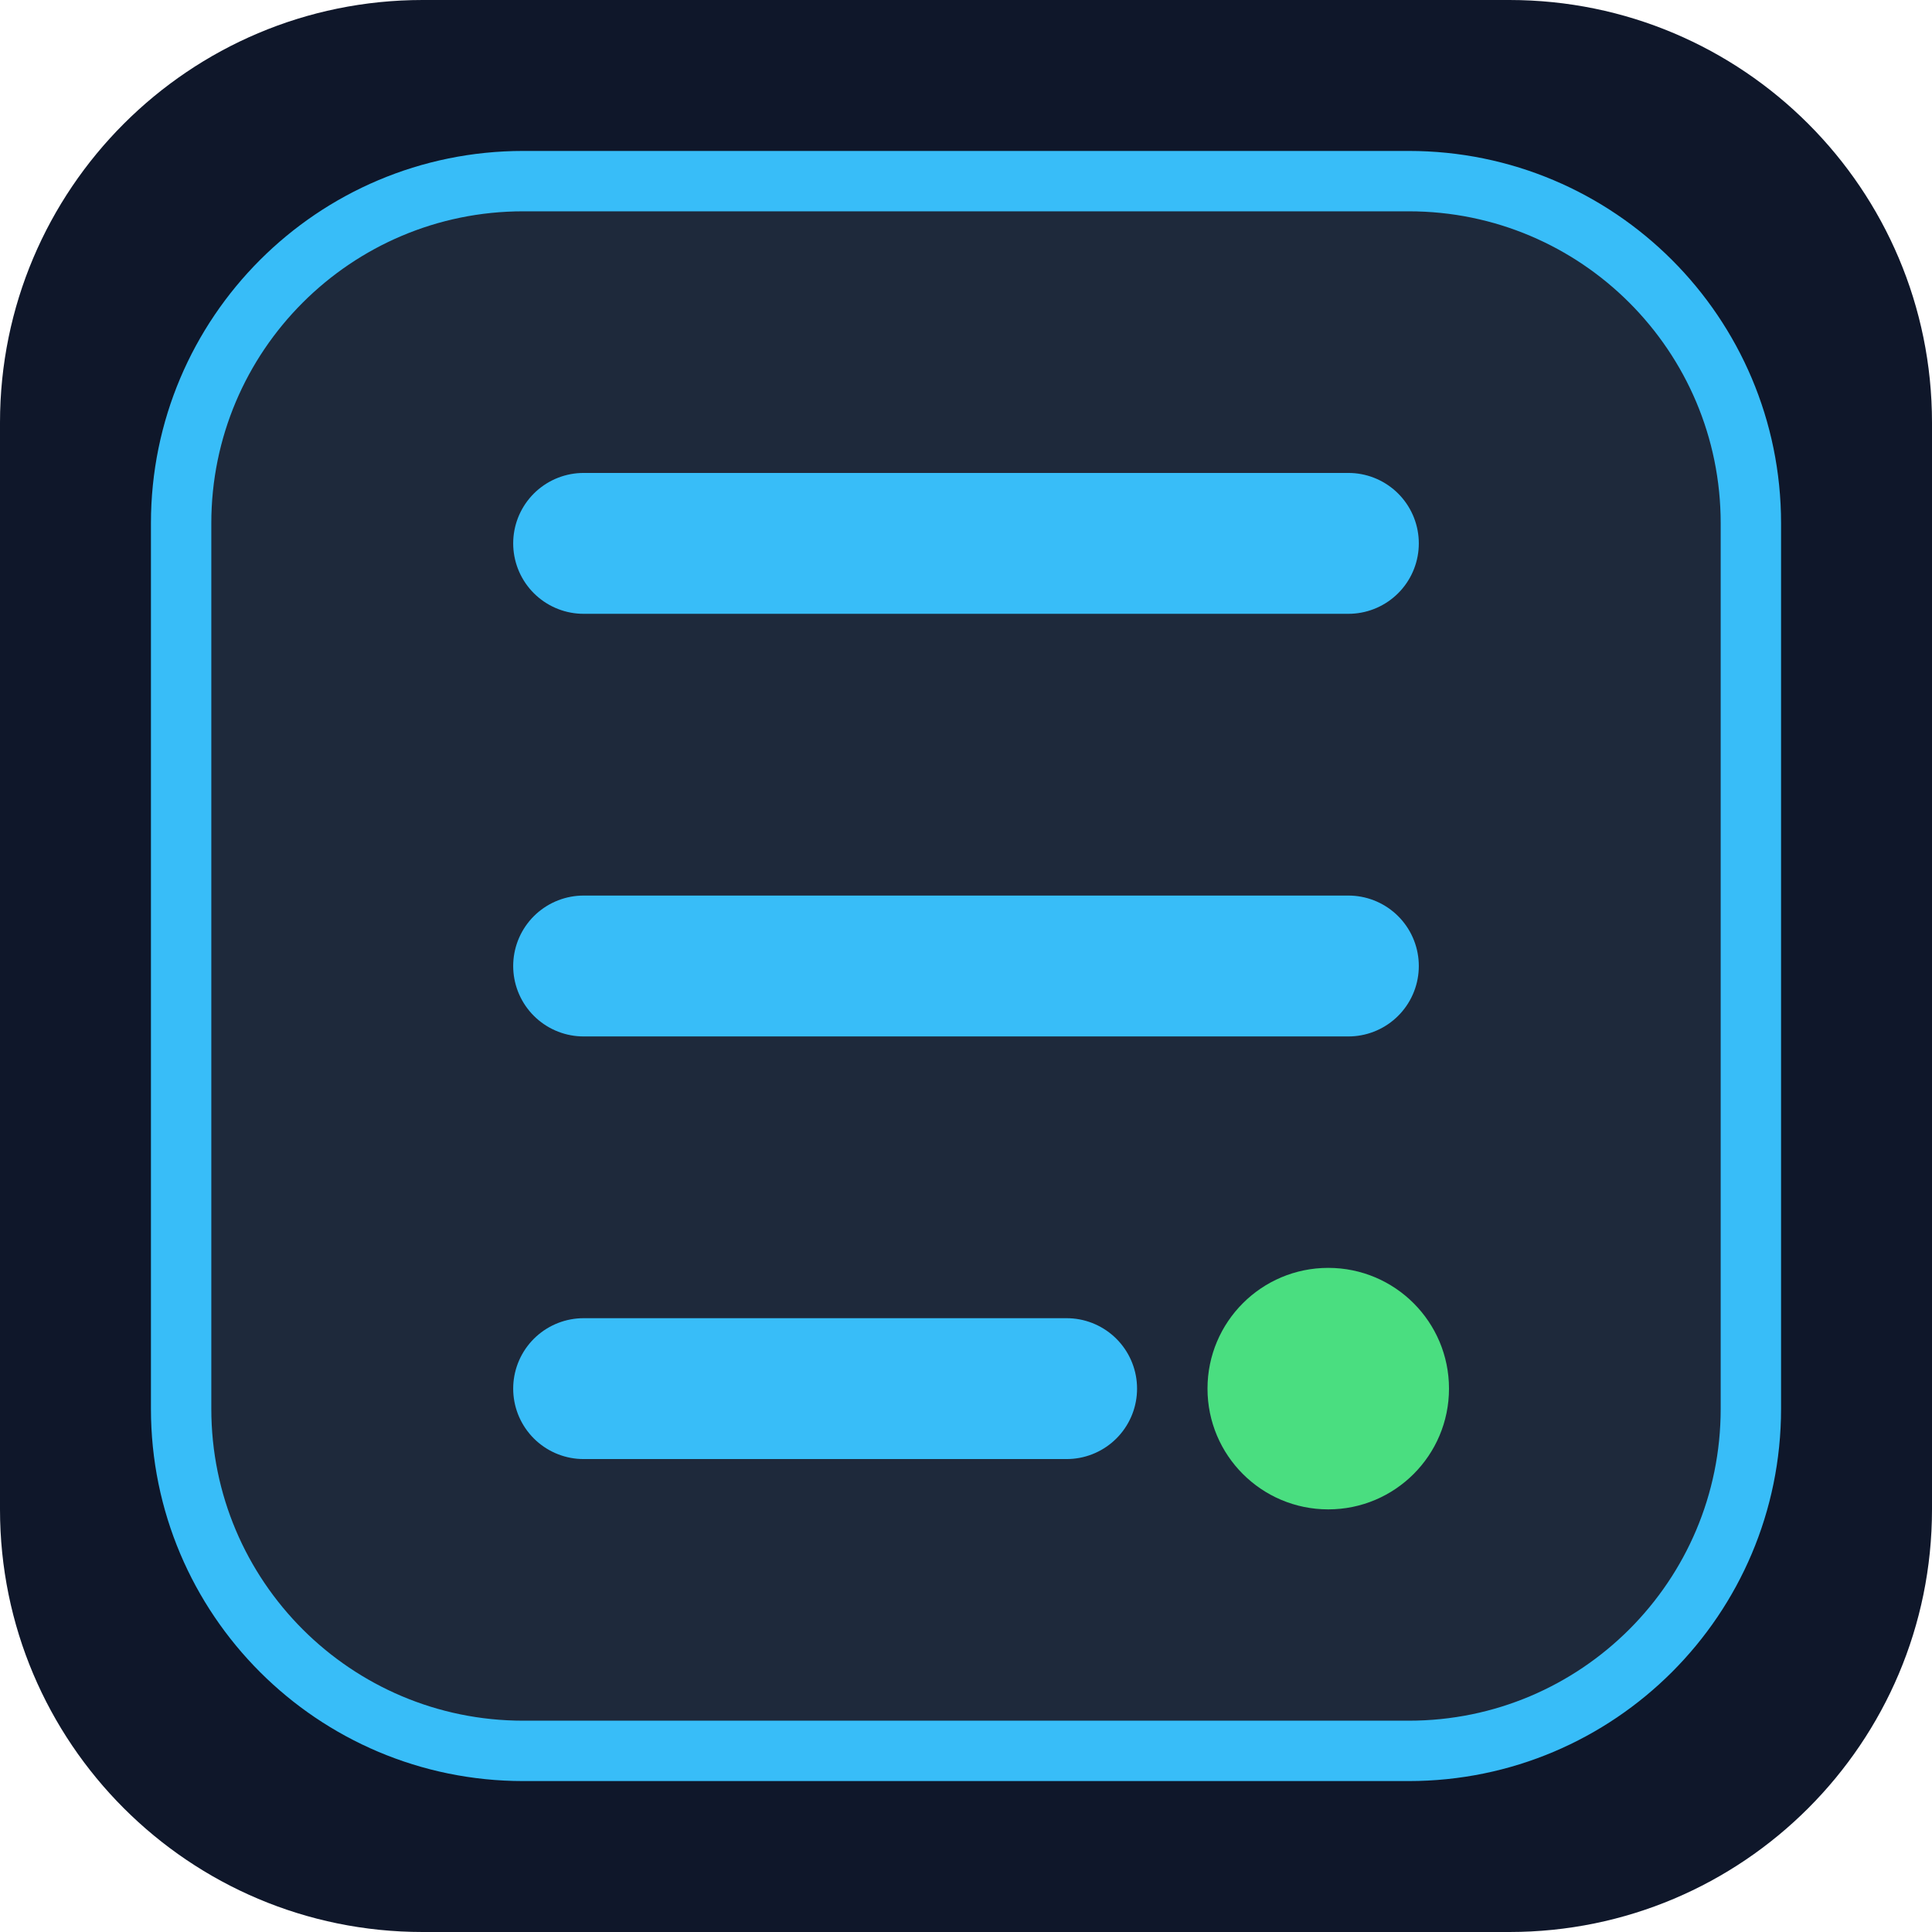
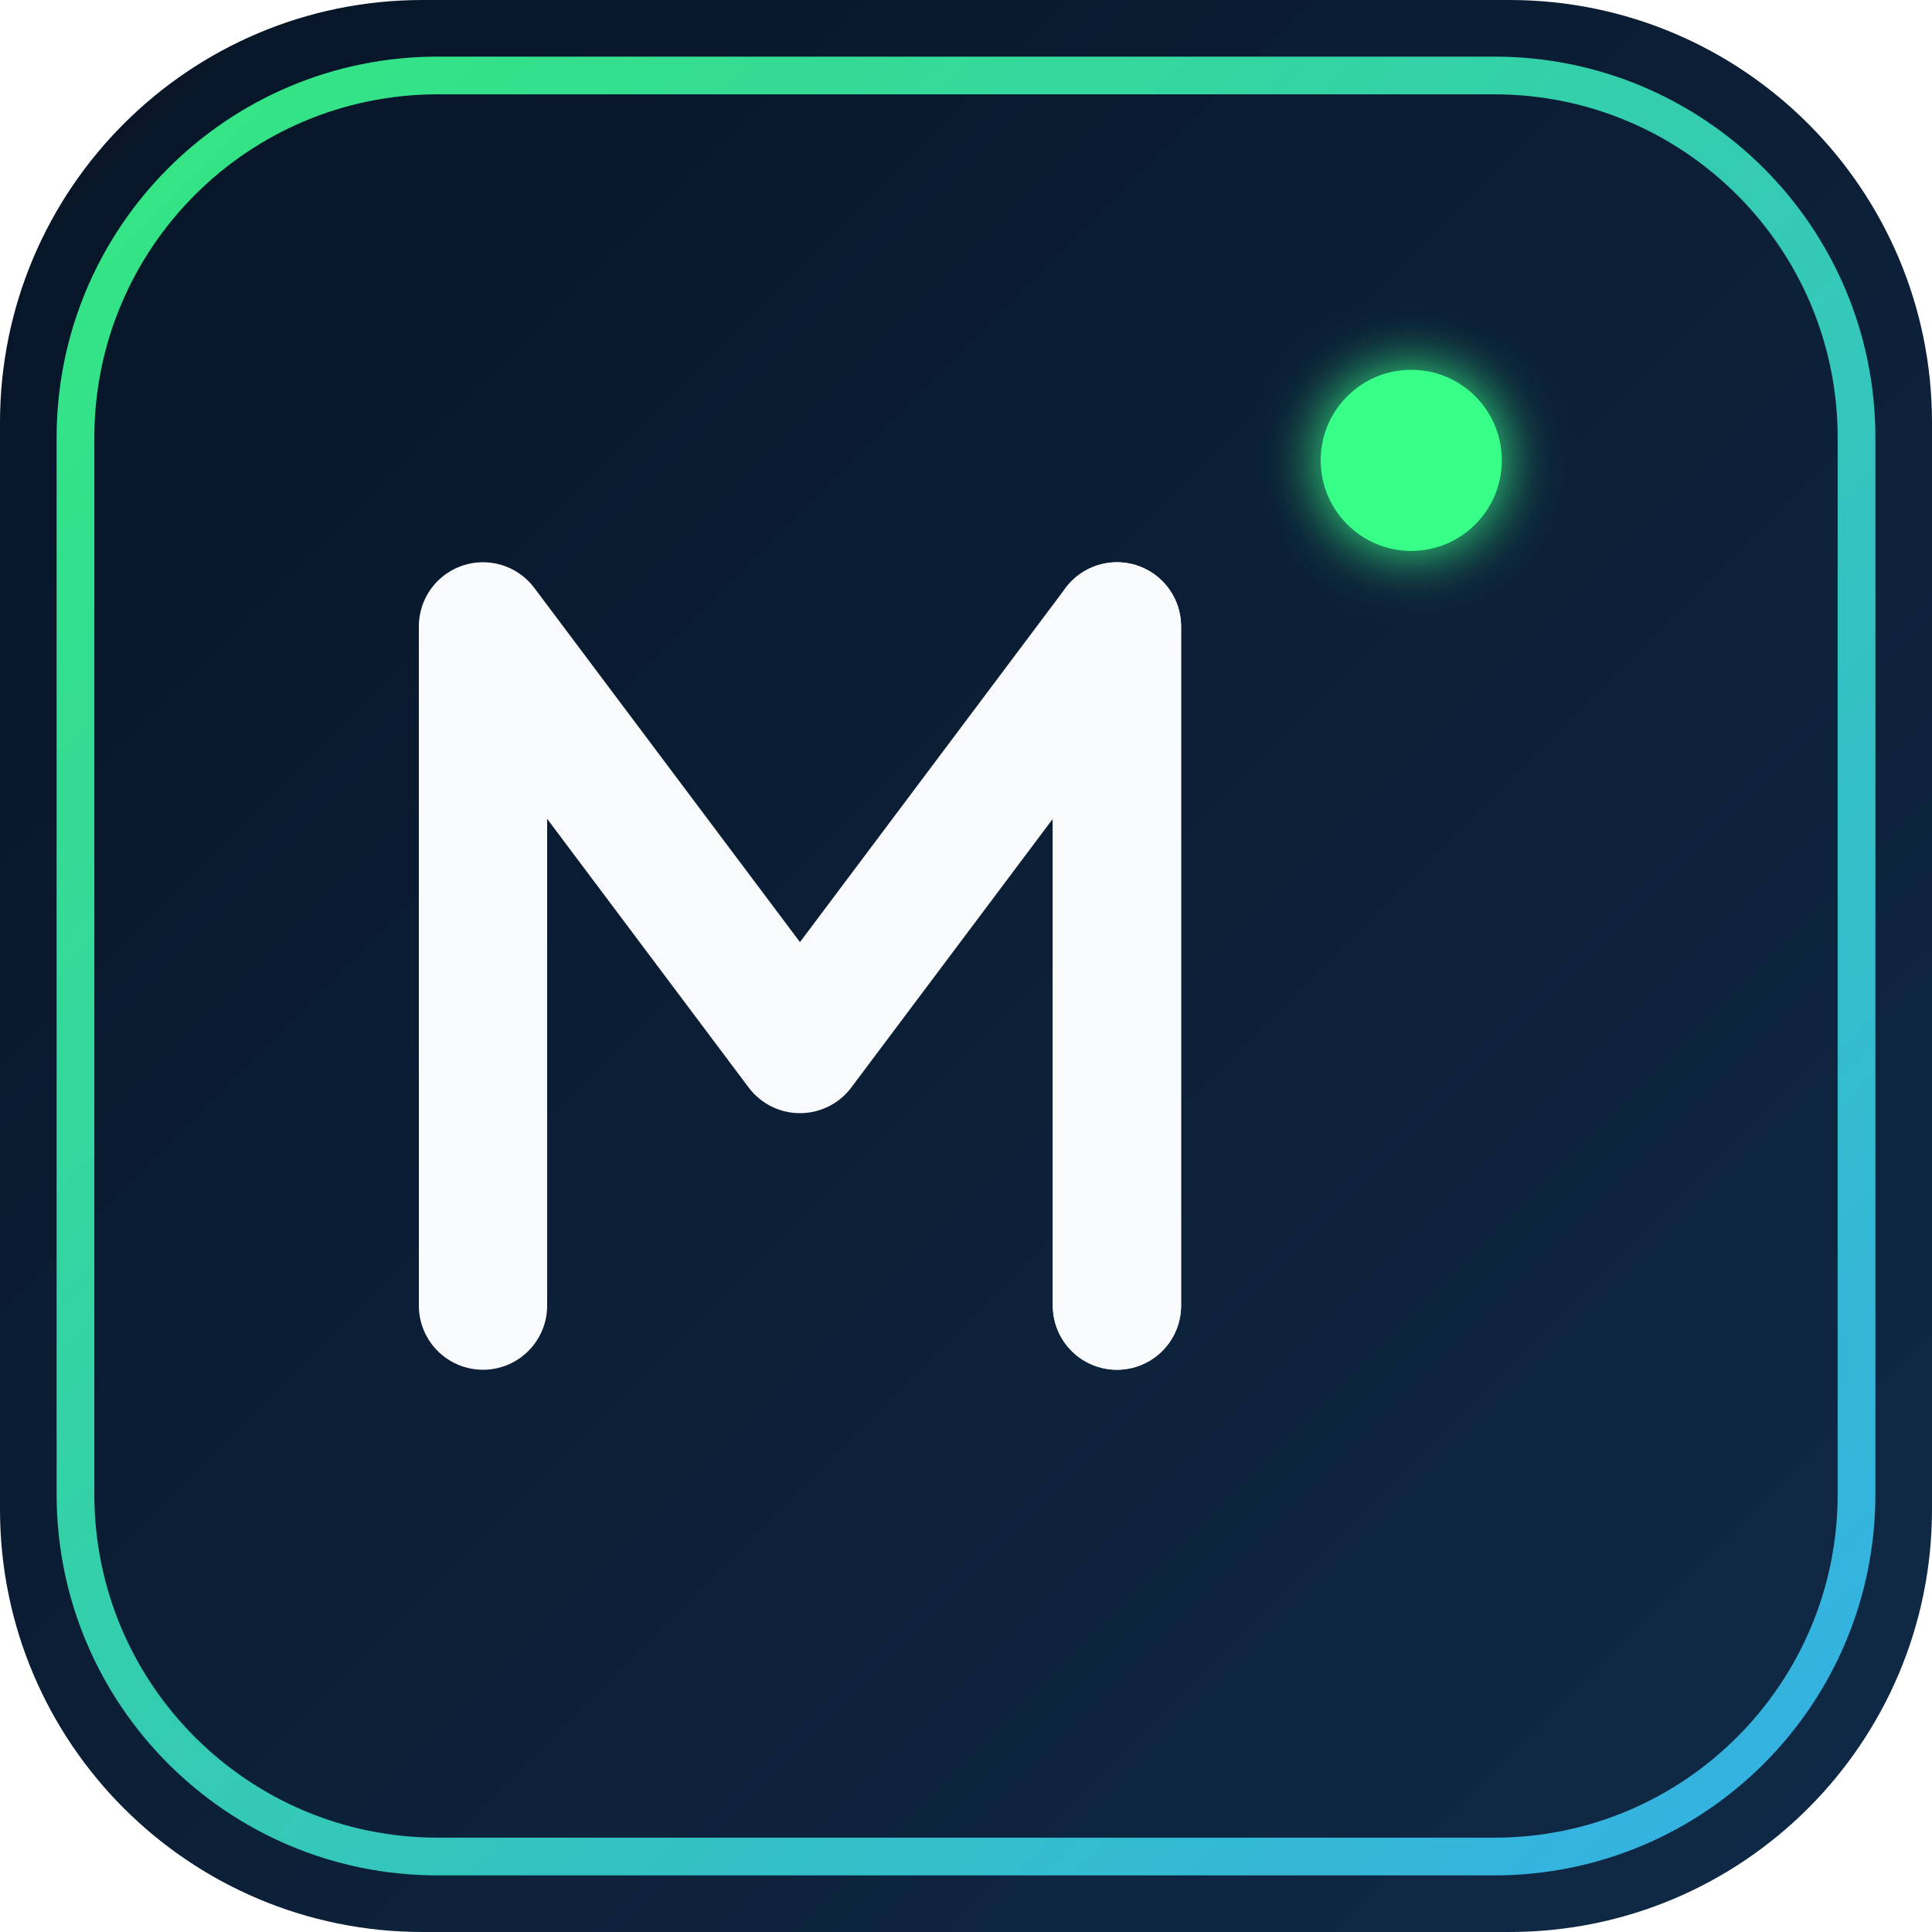
- <svg xmlns="http://www.w3.org/2000/svg" viewBox="0 0 192 192">
-   <rect width="192" height="192" rx="42" fill="#0f172a" />
-   <rect x="18" y="18" width="156" height="156" rx="34" fill="#1e293b" stroke="#38bdf8" stroke-width="6" />
-   <path d="M58 54h76M58 96h76M58 138h48" stroke="#38bdf8" stroke-width="14" stroke-linecap="round" />
-   <circle cx="132" cy="138" r="12" fill="#4ade80" />
+ <svg xmlns="http://www.w3.org/2000/svg" viewBox="0 0 512 512" role="img" aria-labelledby="title desc">
+   <defs>
+     <linearGradient id="bg" x1="0" y1="0" x2="1" y2="1">
+       <stop offset="0" stop-color="#071426" />
+       <stop offset="1" stop-color="#102a47" />
+     </linearGradient>
+     <linearGradient id="edge" x1="0" y1="0" x2="1" y2="1">
+       <stop offset="0" stop-color="#39ff88" />
+       <stop offset="1" stop-color="#38bdf8" />
+     </linearGradient>
+     <filter id="glow" x="-50%" y="-50%" width="200%" height="200%">
+       <feGaussianBlur stdDeviation="8" result="blur" />
+       <feMerge>
+         <feMergeNode in="blur" />
+         <feMergeNode in="SourceGraphic" />
+       </feMerge>
+     </filter>
+   </defs>
+   <rect width="512" height="512" rx="112" fill="url(#bg)" />
+   <rect x="20" y="20" width="472" height="472" rx="96" fill="none" stroke="url(#edge)" stroke-width="10" opacity=".9" />
+   <path d="M128 346V166l84 112 84-112v180" fill="none" stroke="#f8fafc" stroke-width="34" stroke-linecap="round" stroke-linejoin="round" />
+   <path d="M296 166v180" fill="none" stroke="#f8fafc" stroke-width="34" stroke-linecap="round" />
+   <circle cx="374" cy="122" r="24" fill="#39ff88" filter="url(#glow)" />
</svg>
